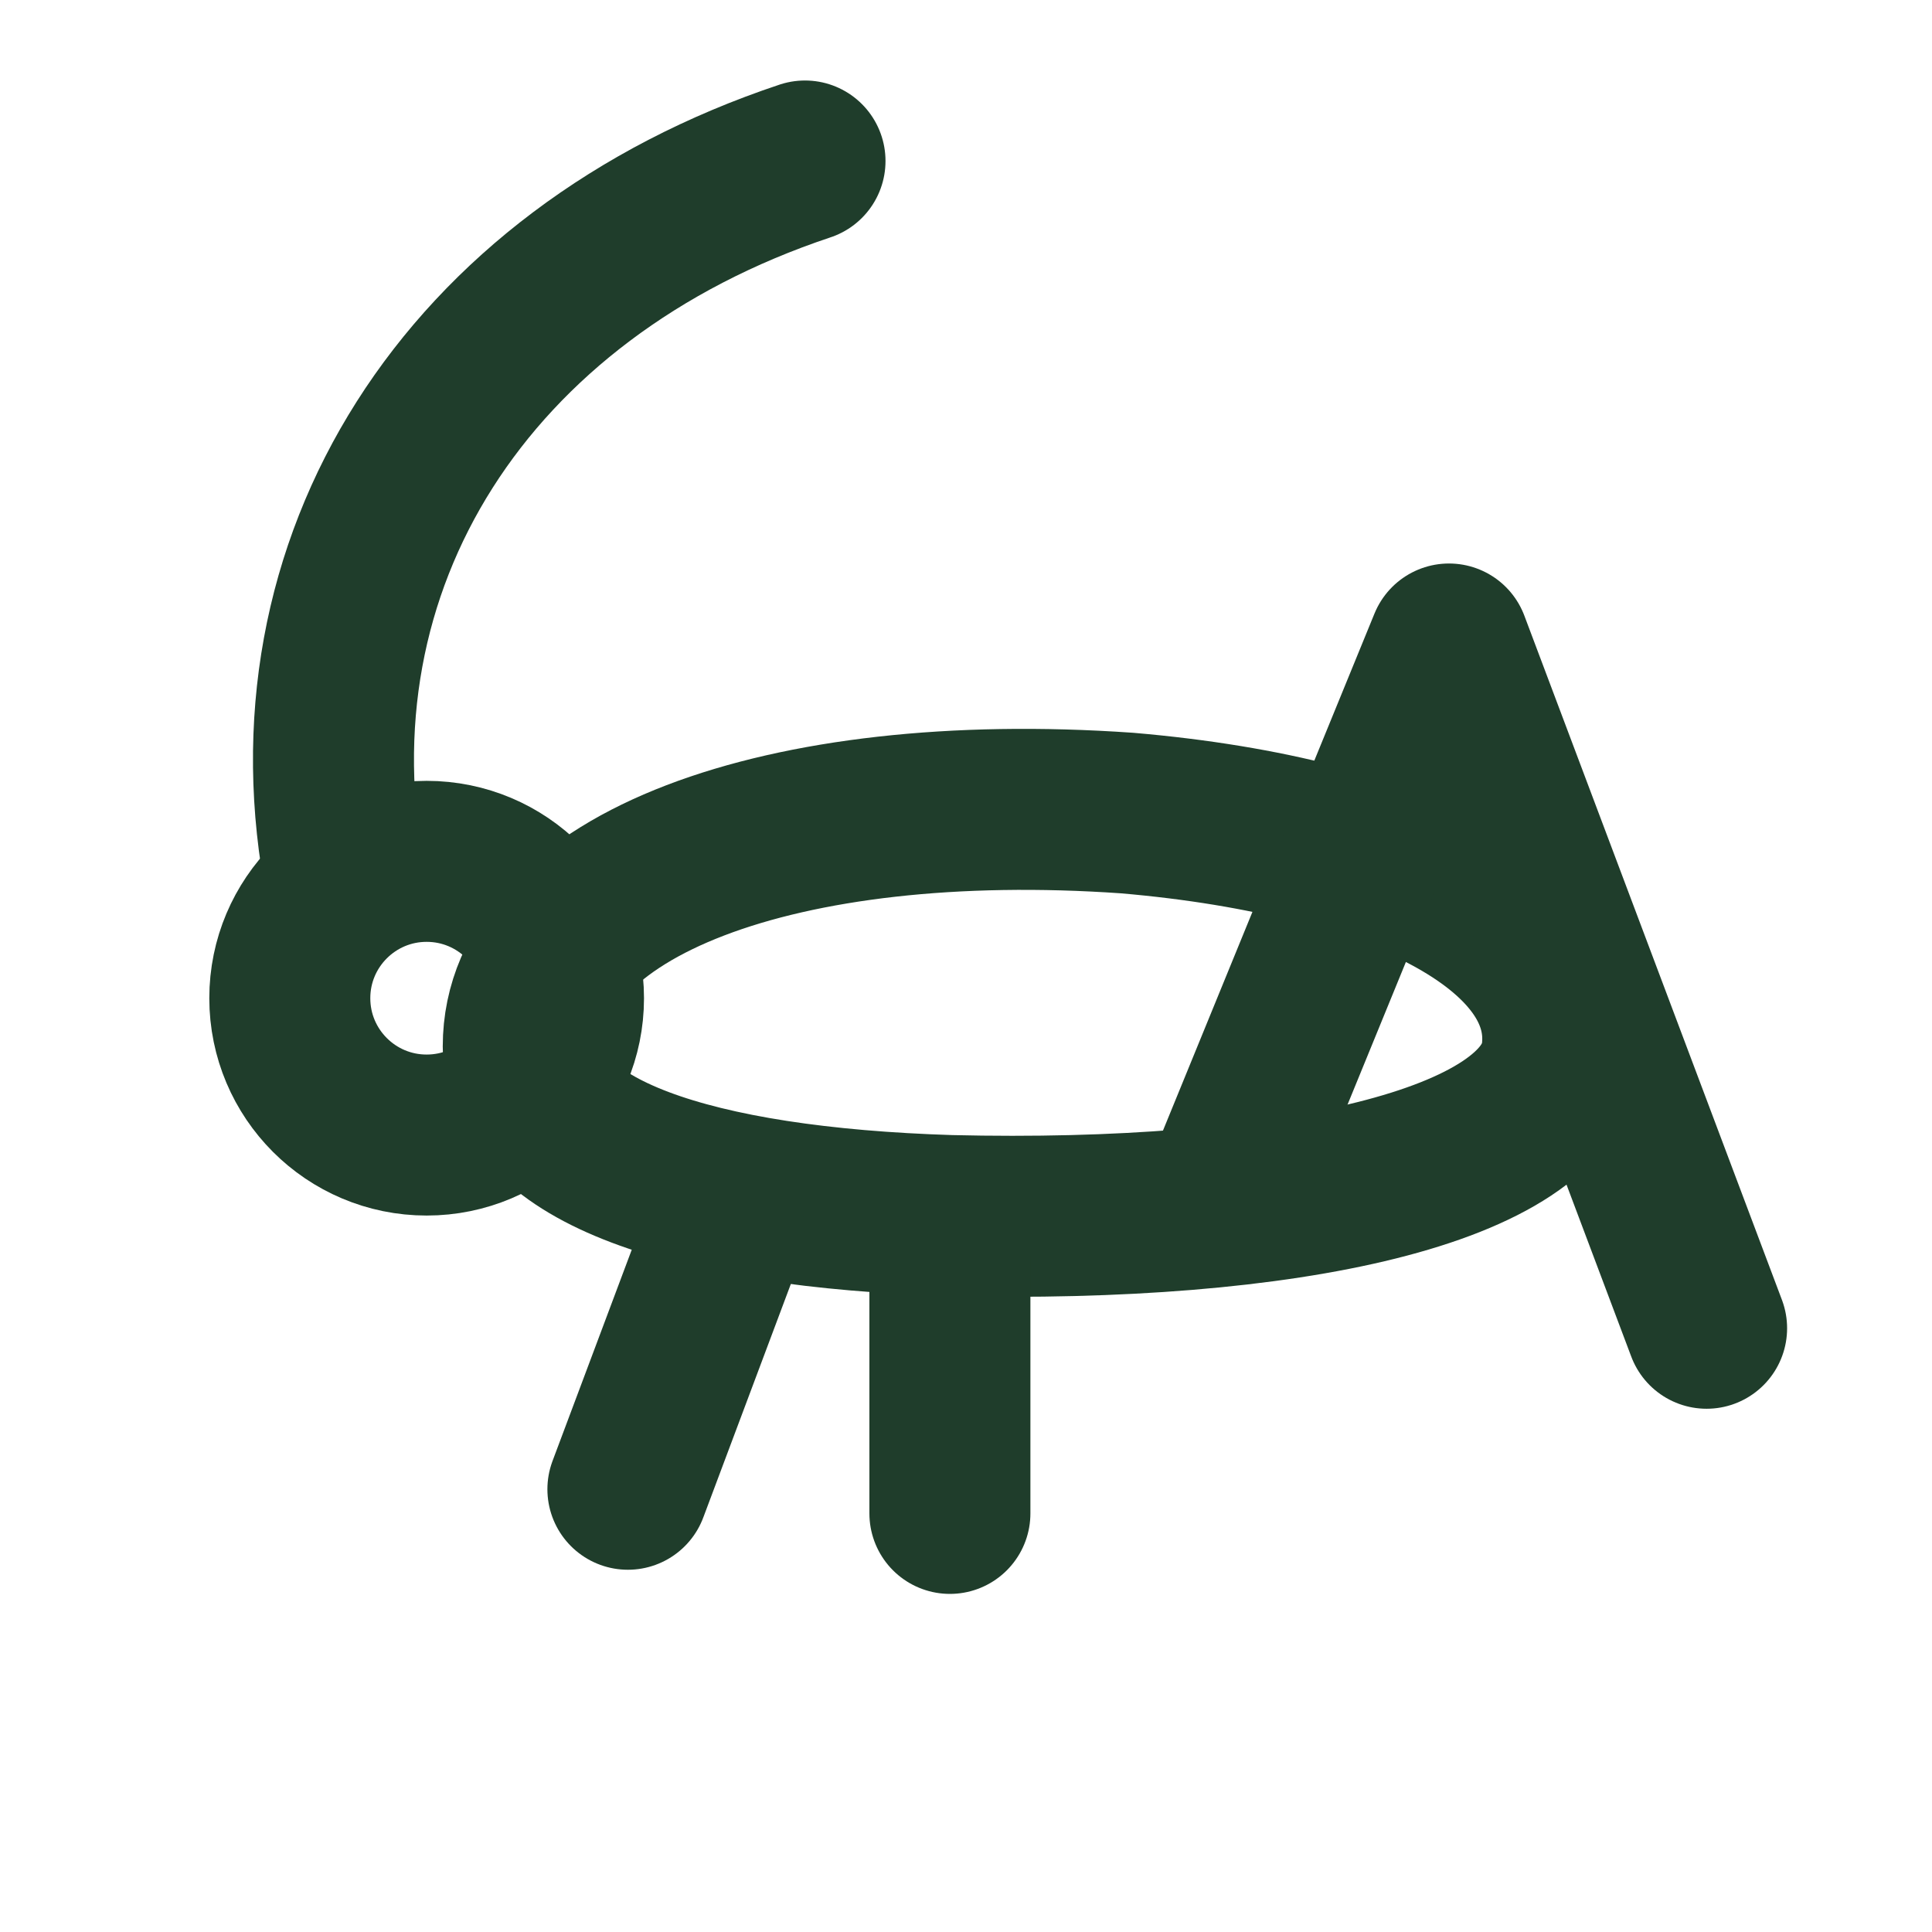
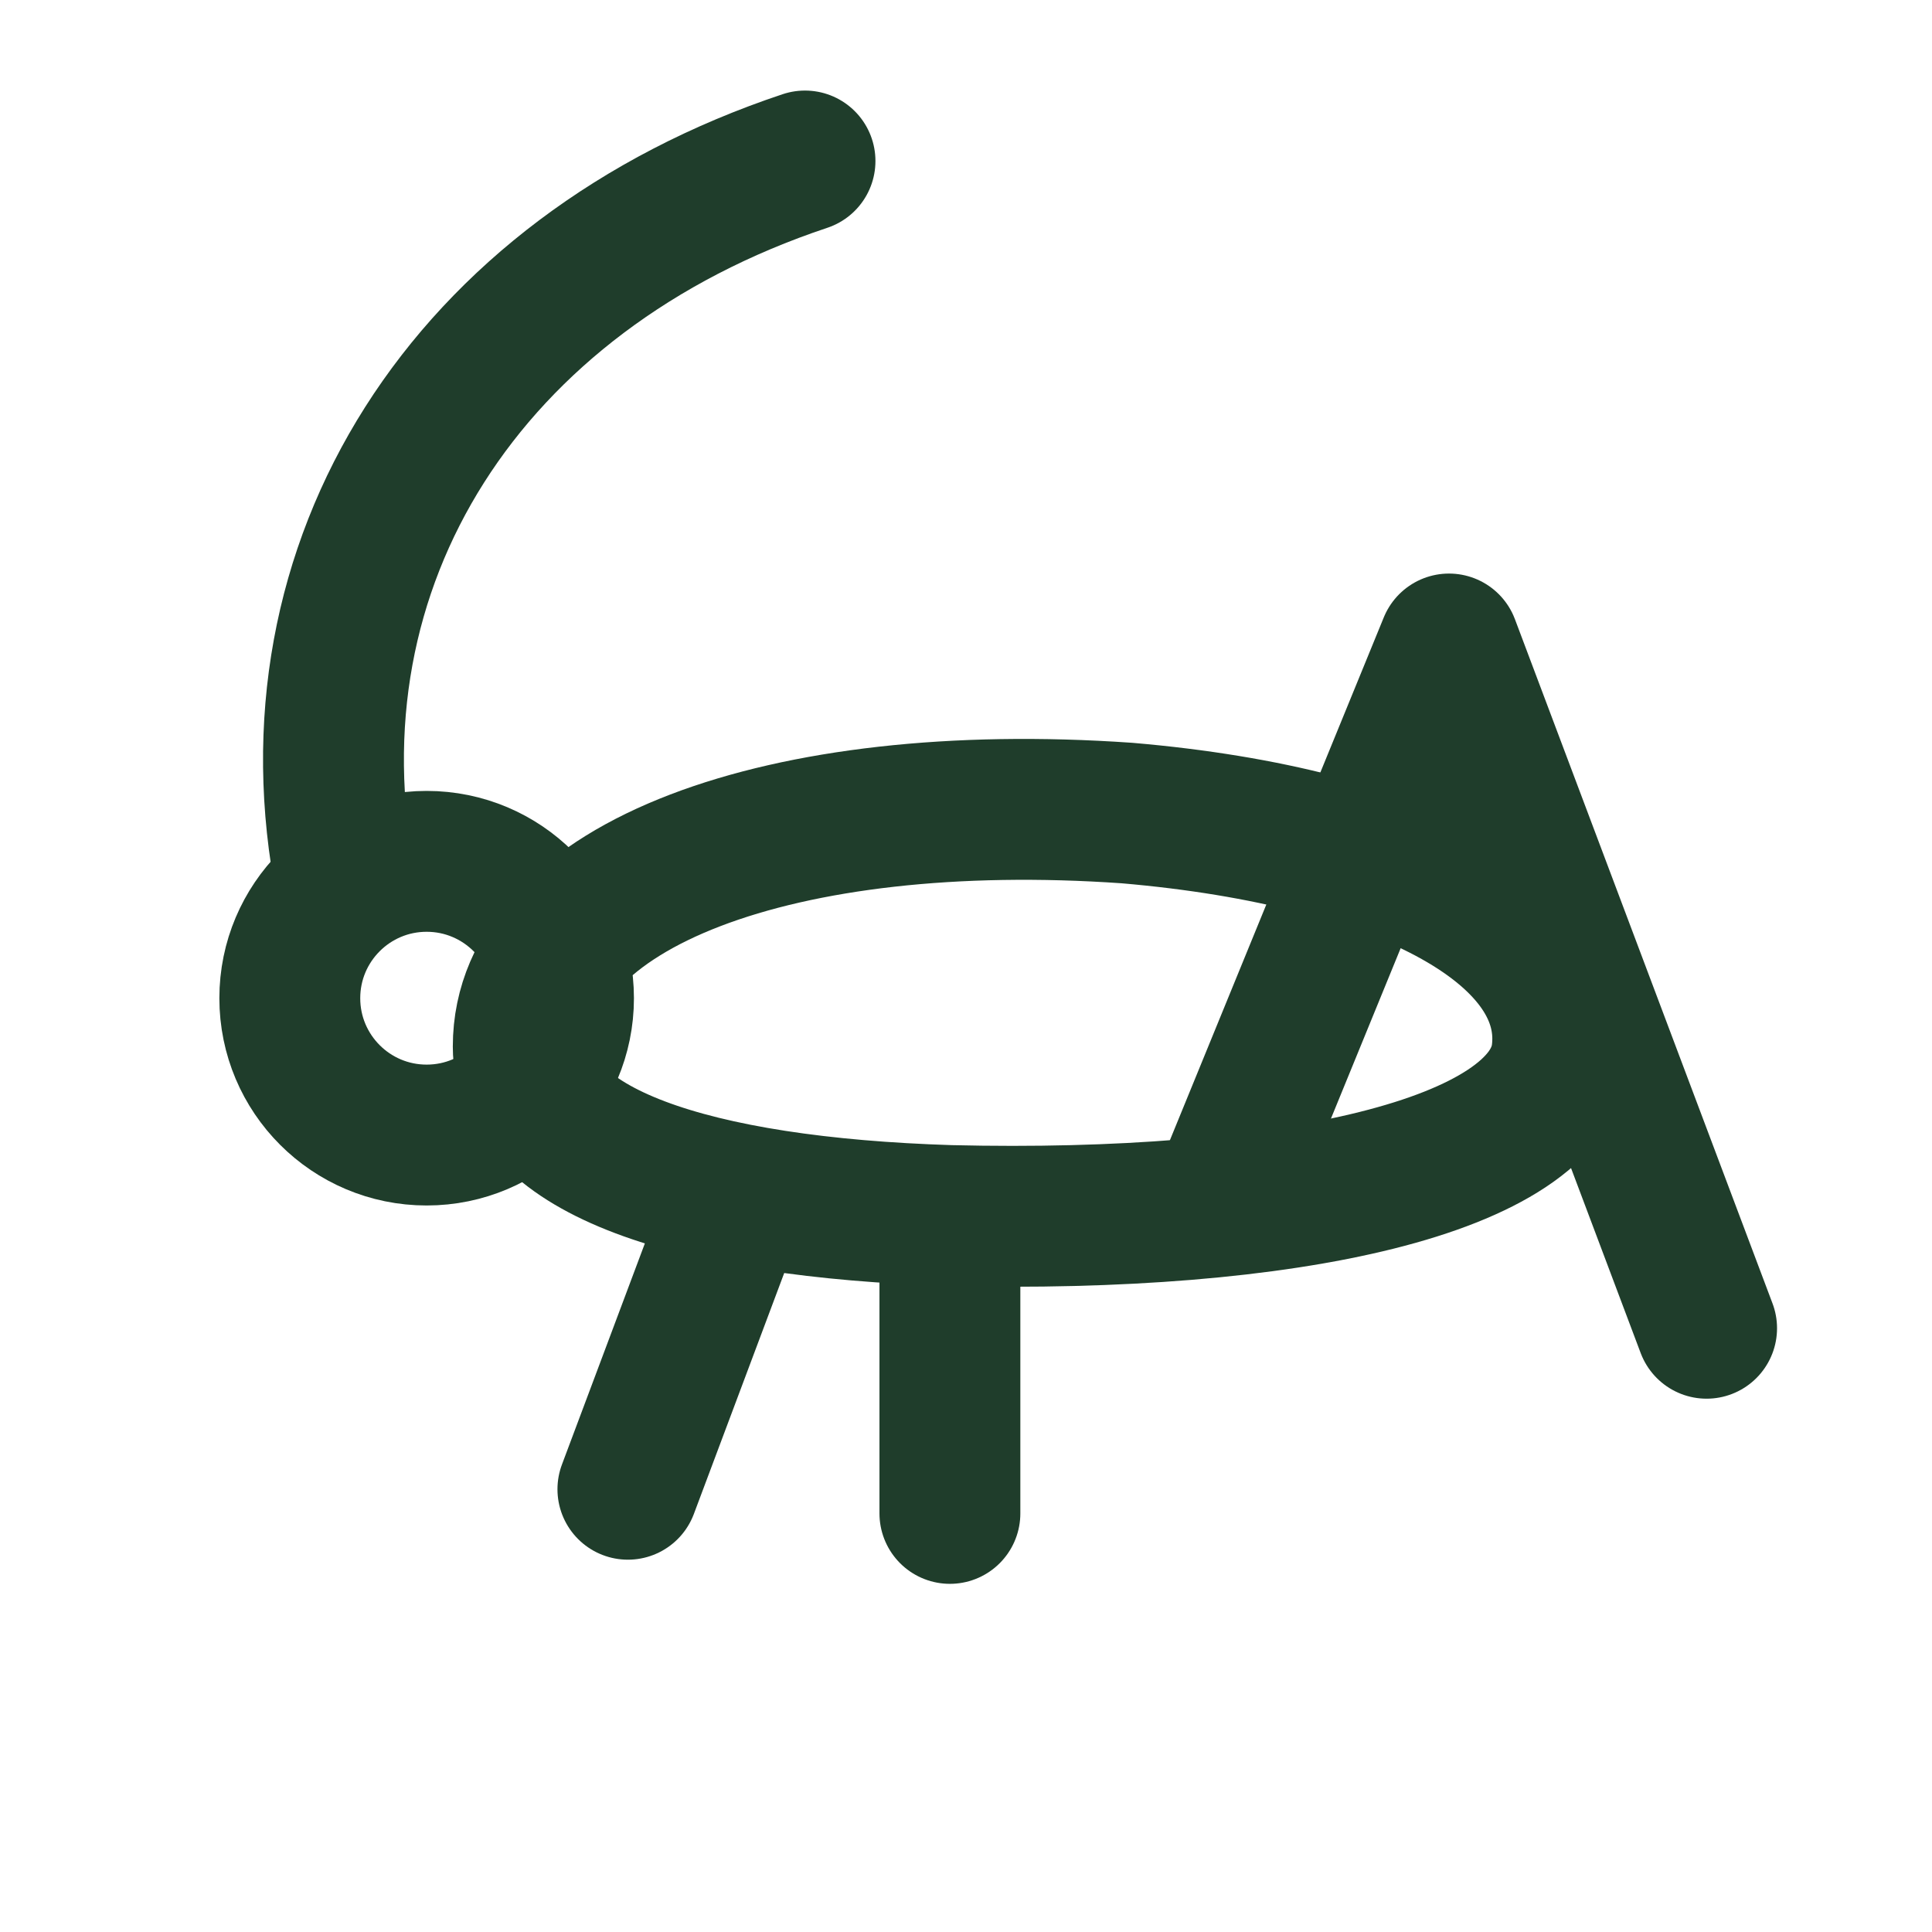
- <svg xmlns="http://www.w3.org/2000/svg" width="24" height="24" viewBox="0 0 24 24" fill="none" stroke="#1F3D2B" stroke-width="2" stroke-linecap="round" stroke-linejoin="round">
+ <svg xmlns="http://www.w3.org/2000/svg" width="24" height="24" viewBox="0 0 24 24" fill="none" stroke="#1F3D2B" stroke-width="1.75" stroke-linecap="round" stroke-linejoin="round">
  <path d="M6.5 13c0-2 3.2-3.2 7.5-2.9 3.5.3 5.6 1.5 5.4 3-.2 1.4-3.4 2.1-7.6 2-3.2-.1-5.3-.8-5.3-2.1Z" />
  <circle cx="5.3" cy="12.4" r="1.7" />
  <path d="M4.3 11C3.5 7 5.8 3.4 10 2" />
  <path d="M15.3 14.6 18 8l3.2 8.5" />
  <path d="M9 15.3 7.8 18.5" />
  <path d="M11.8 15.6v3.2" />
</svg>
